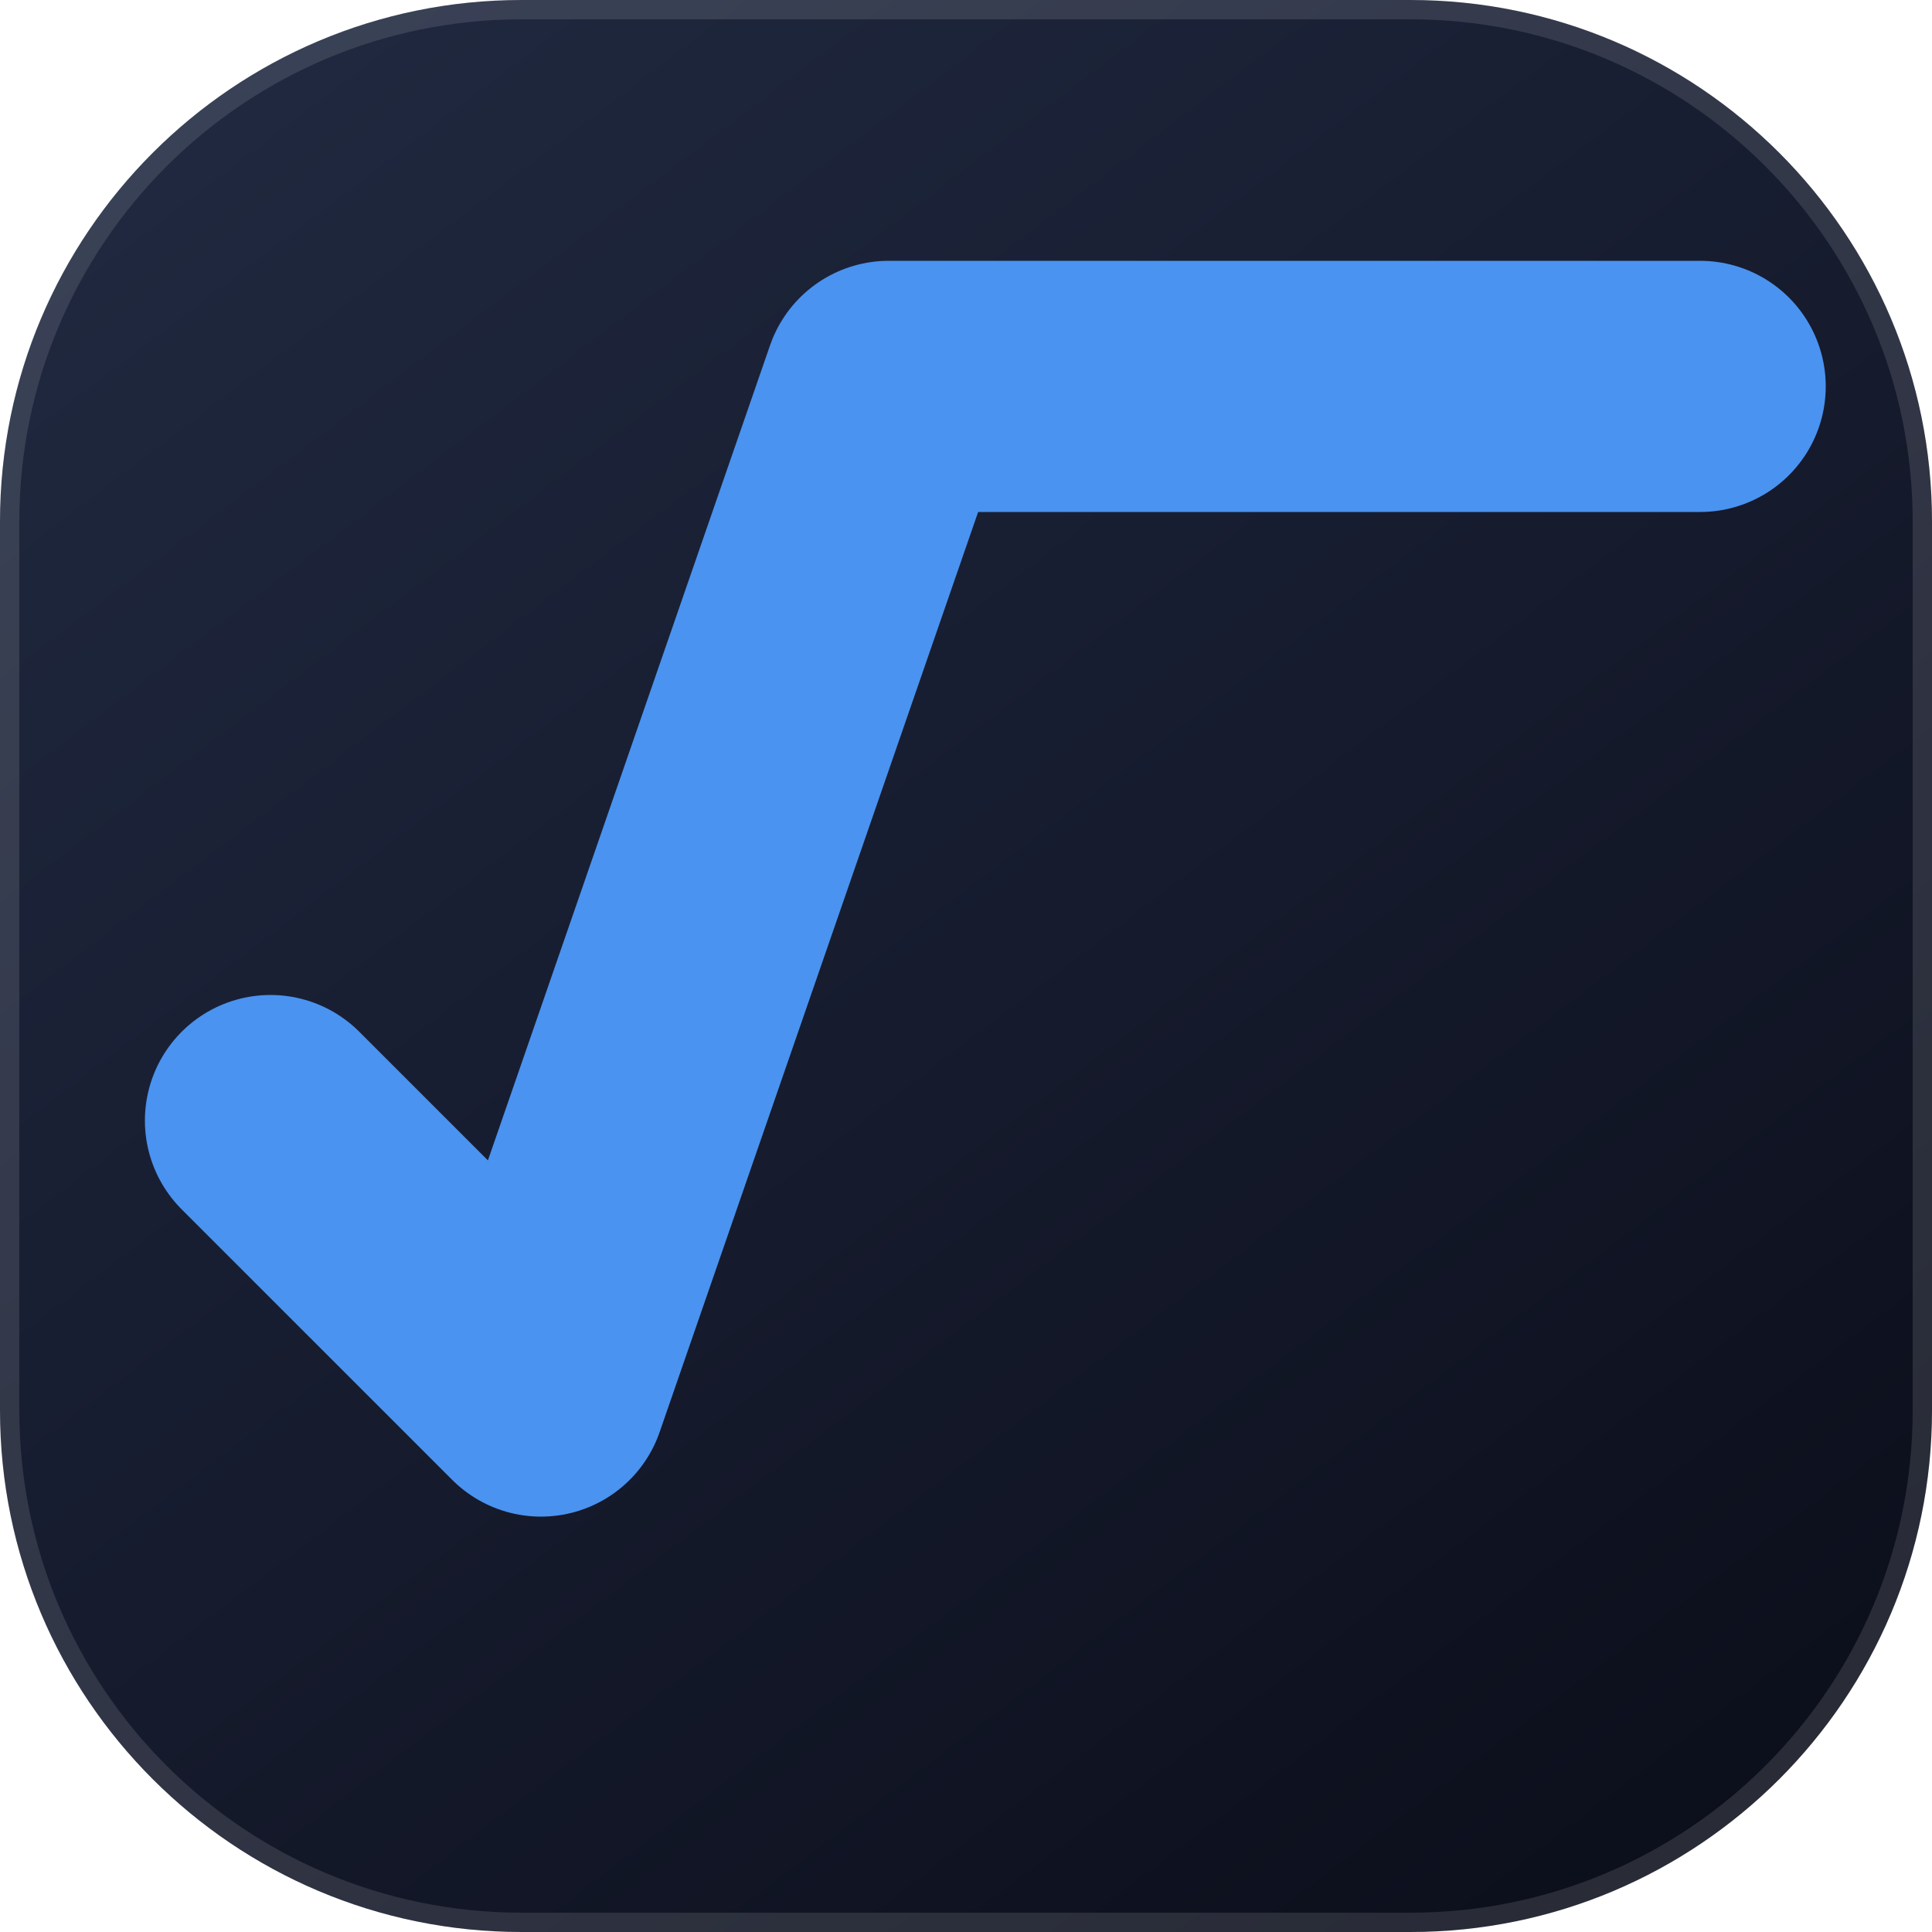
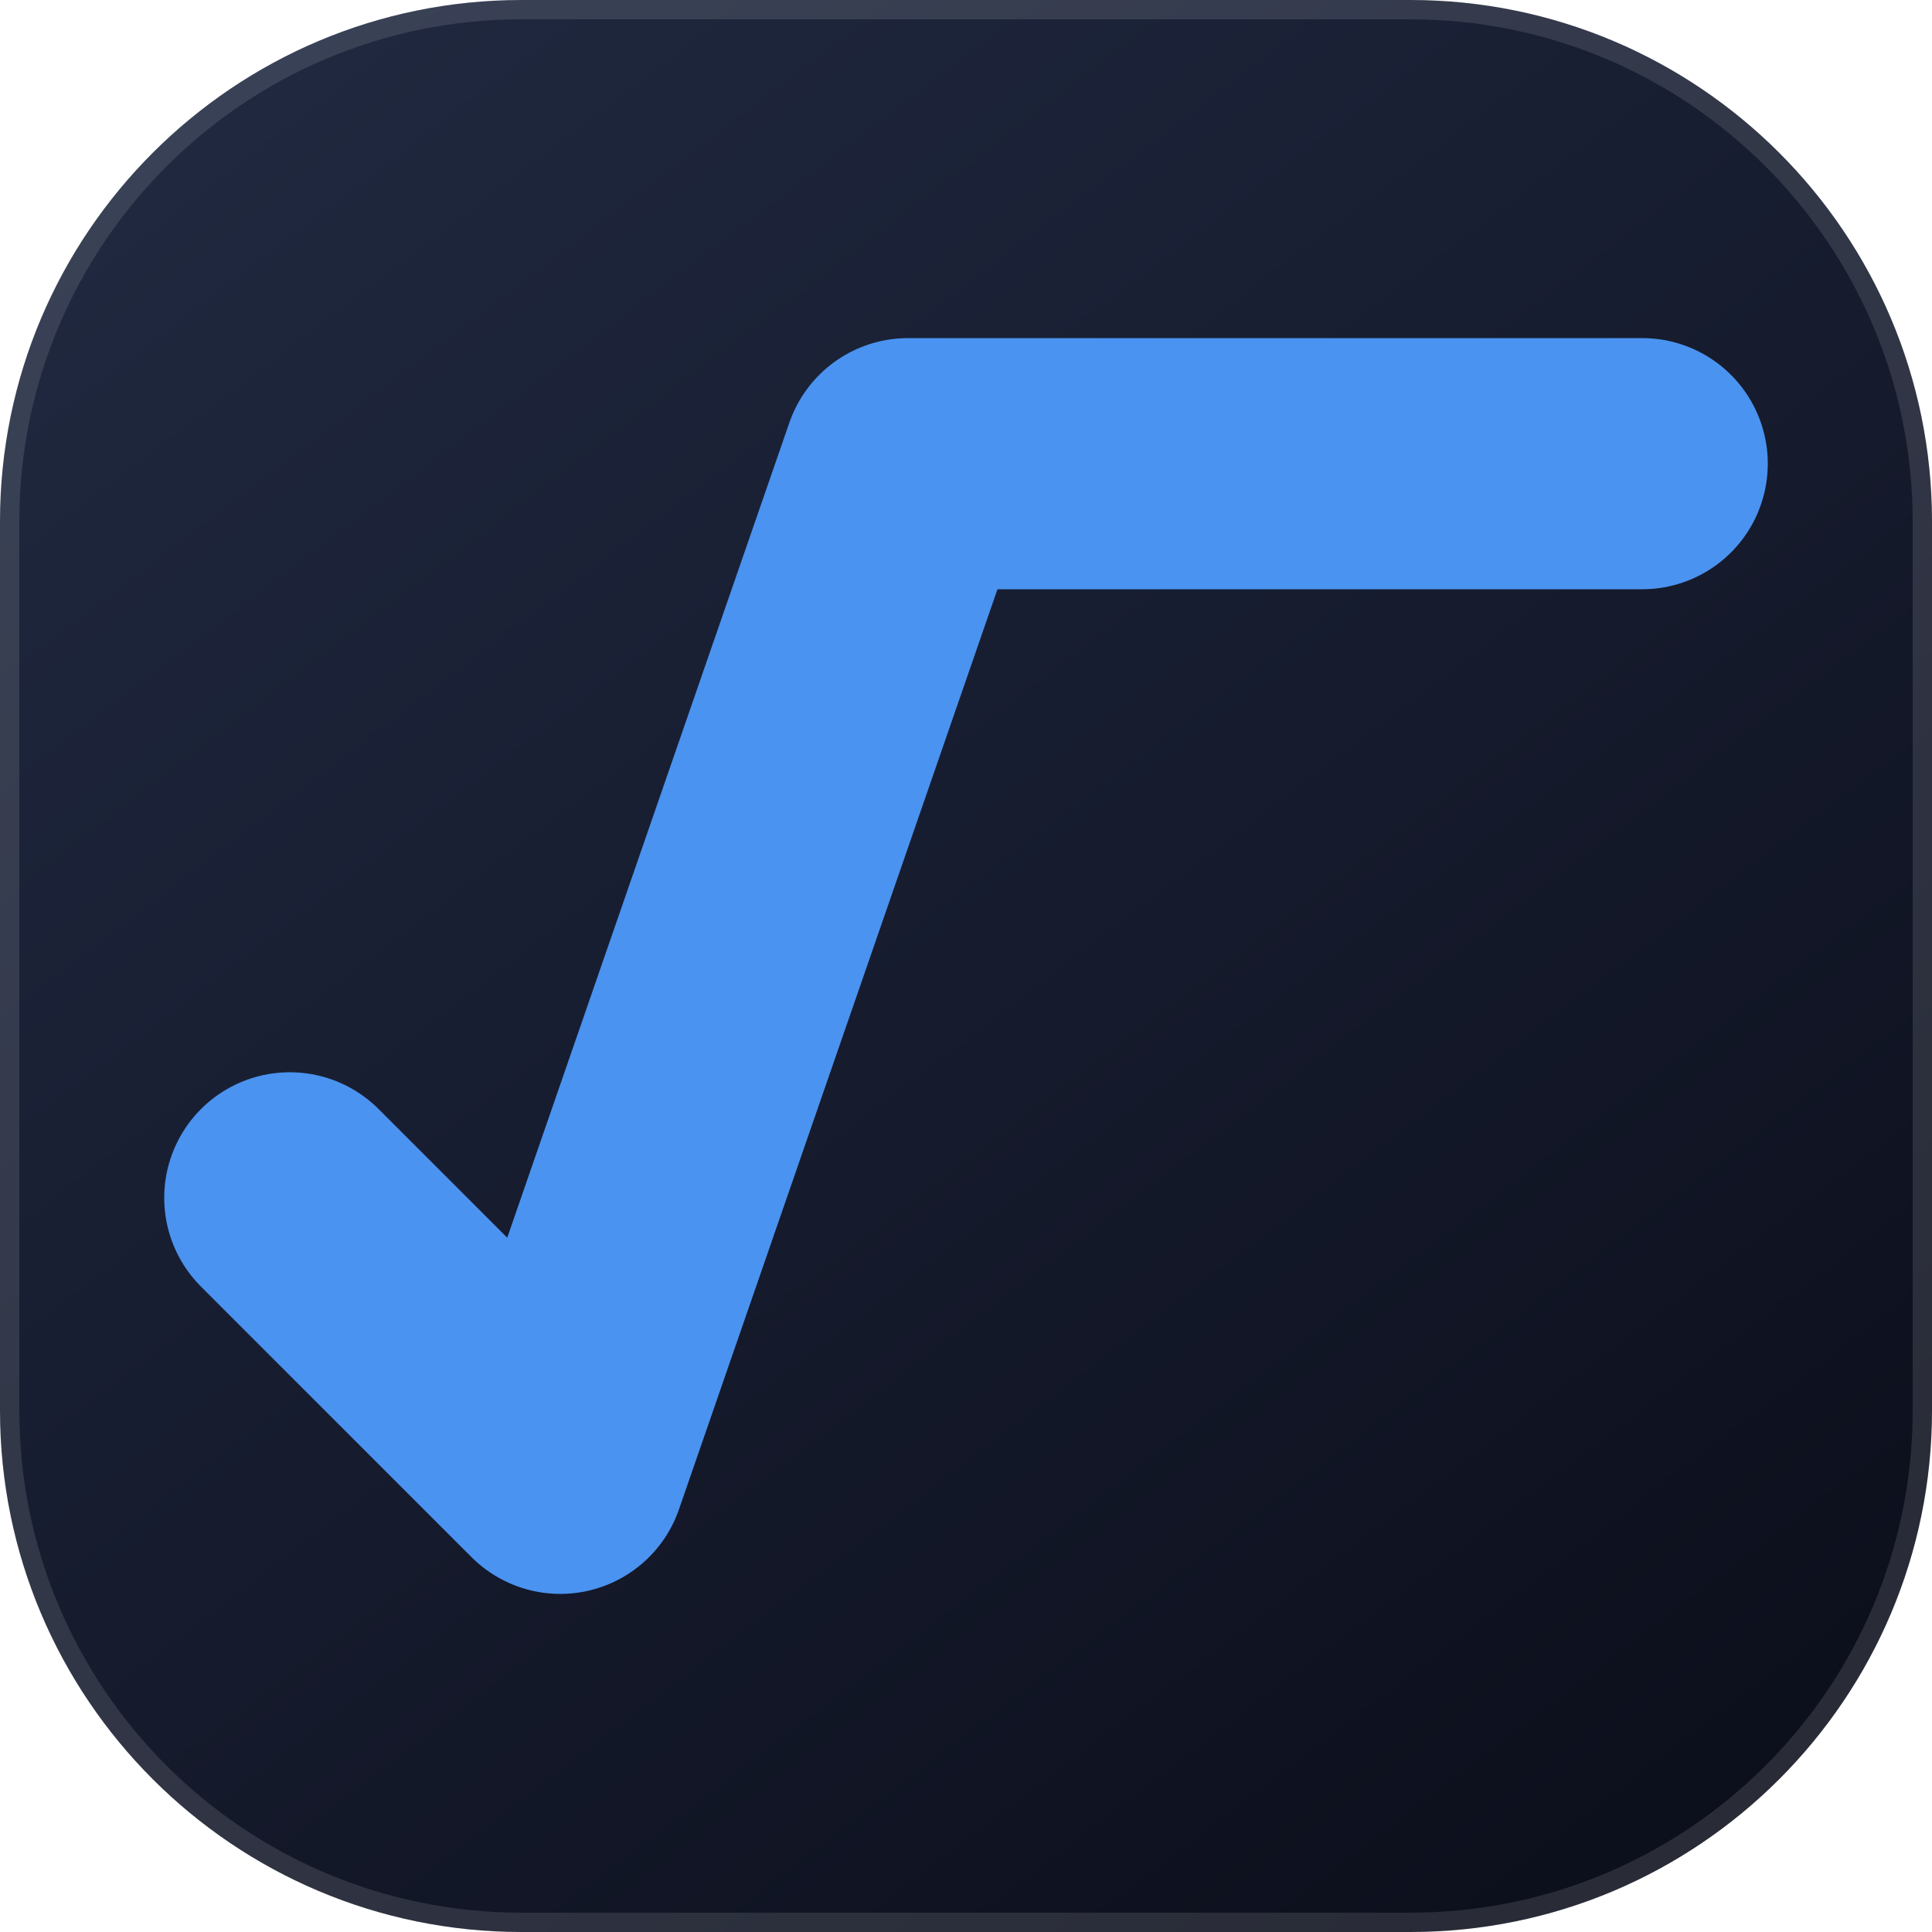
<svg xmlns="http://www.w3.org/2000/svg" viewBox="0 0 100 100">
  <defs>
    <linearGradient id="bg" x1="12" y1="0" x2="88" y2="100" gradientUnits="userSpaceOnUse">
      <stop offset="0" stop-color="#202940" />
      <stop offset="0.55" stop-color="#151A2C" />
      <stop offset="1" stop-color="#0B0E1A" />
    </linearGradient>
  </defs>
  <rect x="0" y="0" width="100" height="100" rx="27" fill="url(#bg)" />
  <rect x="0.5" y="0.5" width="99" height="99" rx="26.5" fill="none" stroke="rgba(255,255,255,0.12)" stroke-width="1" />
-   <path d="M14 58 L28 72 L46 20 L88 20" fill="none" stroke="#4A93F0" stroke-width="13" stroke-linecap="round" stroke-linejoin="round" />
+   <path d="M15 62 L29 76 L47 24 L85 24" fill="none" stroke="#4A93F0" stroke-width="13" stroke-linecap="round" stroke-linejoin="round" />
</svg>
